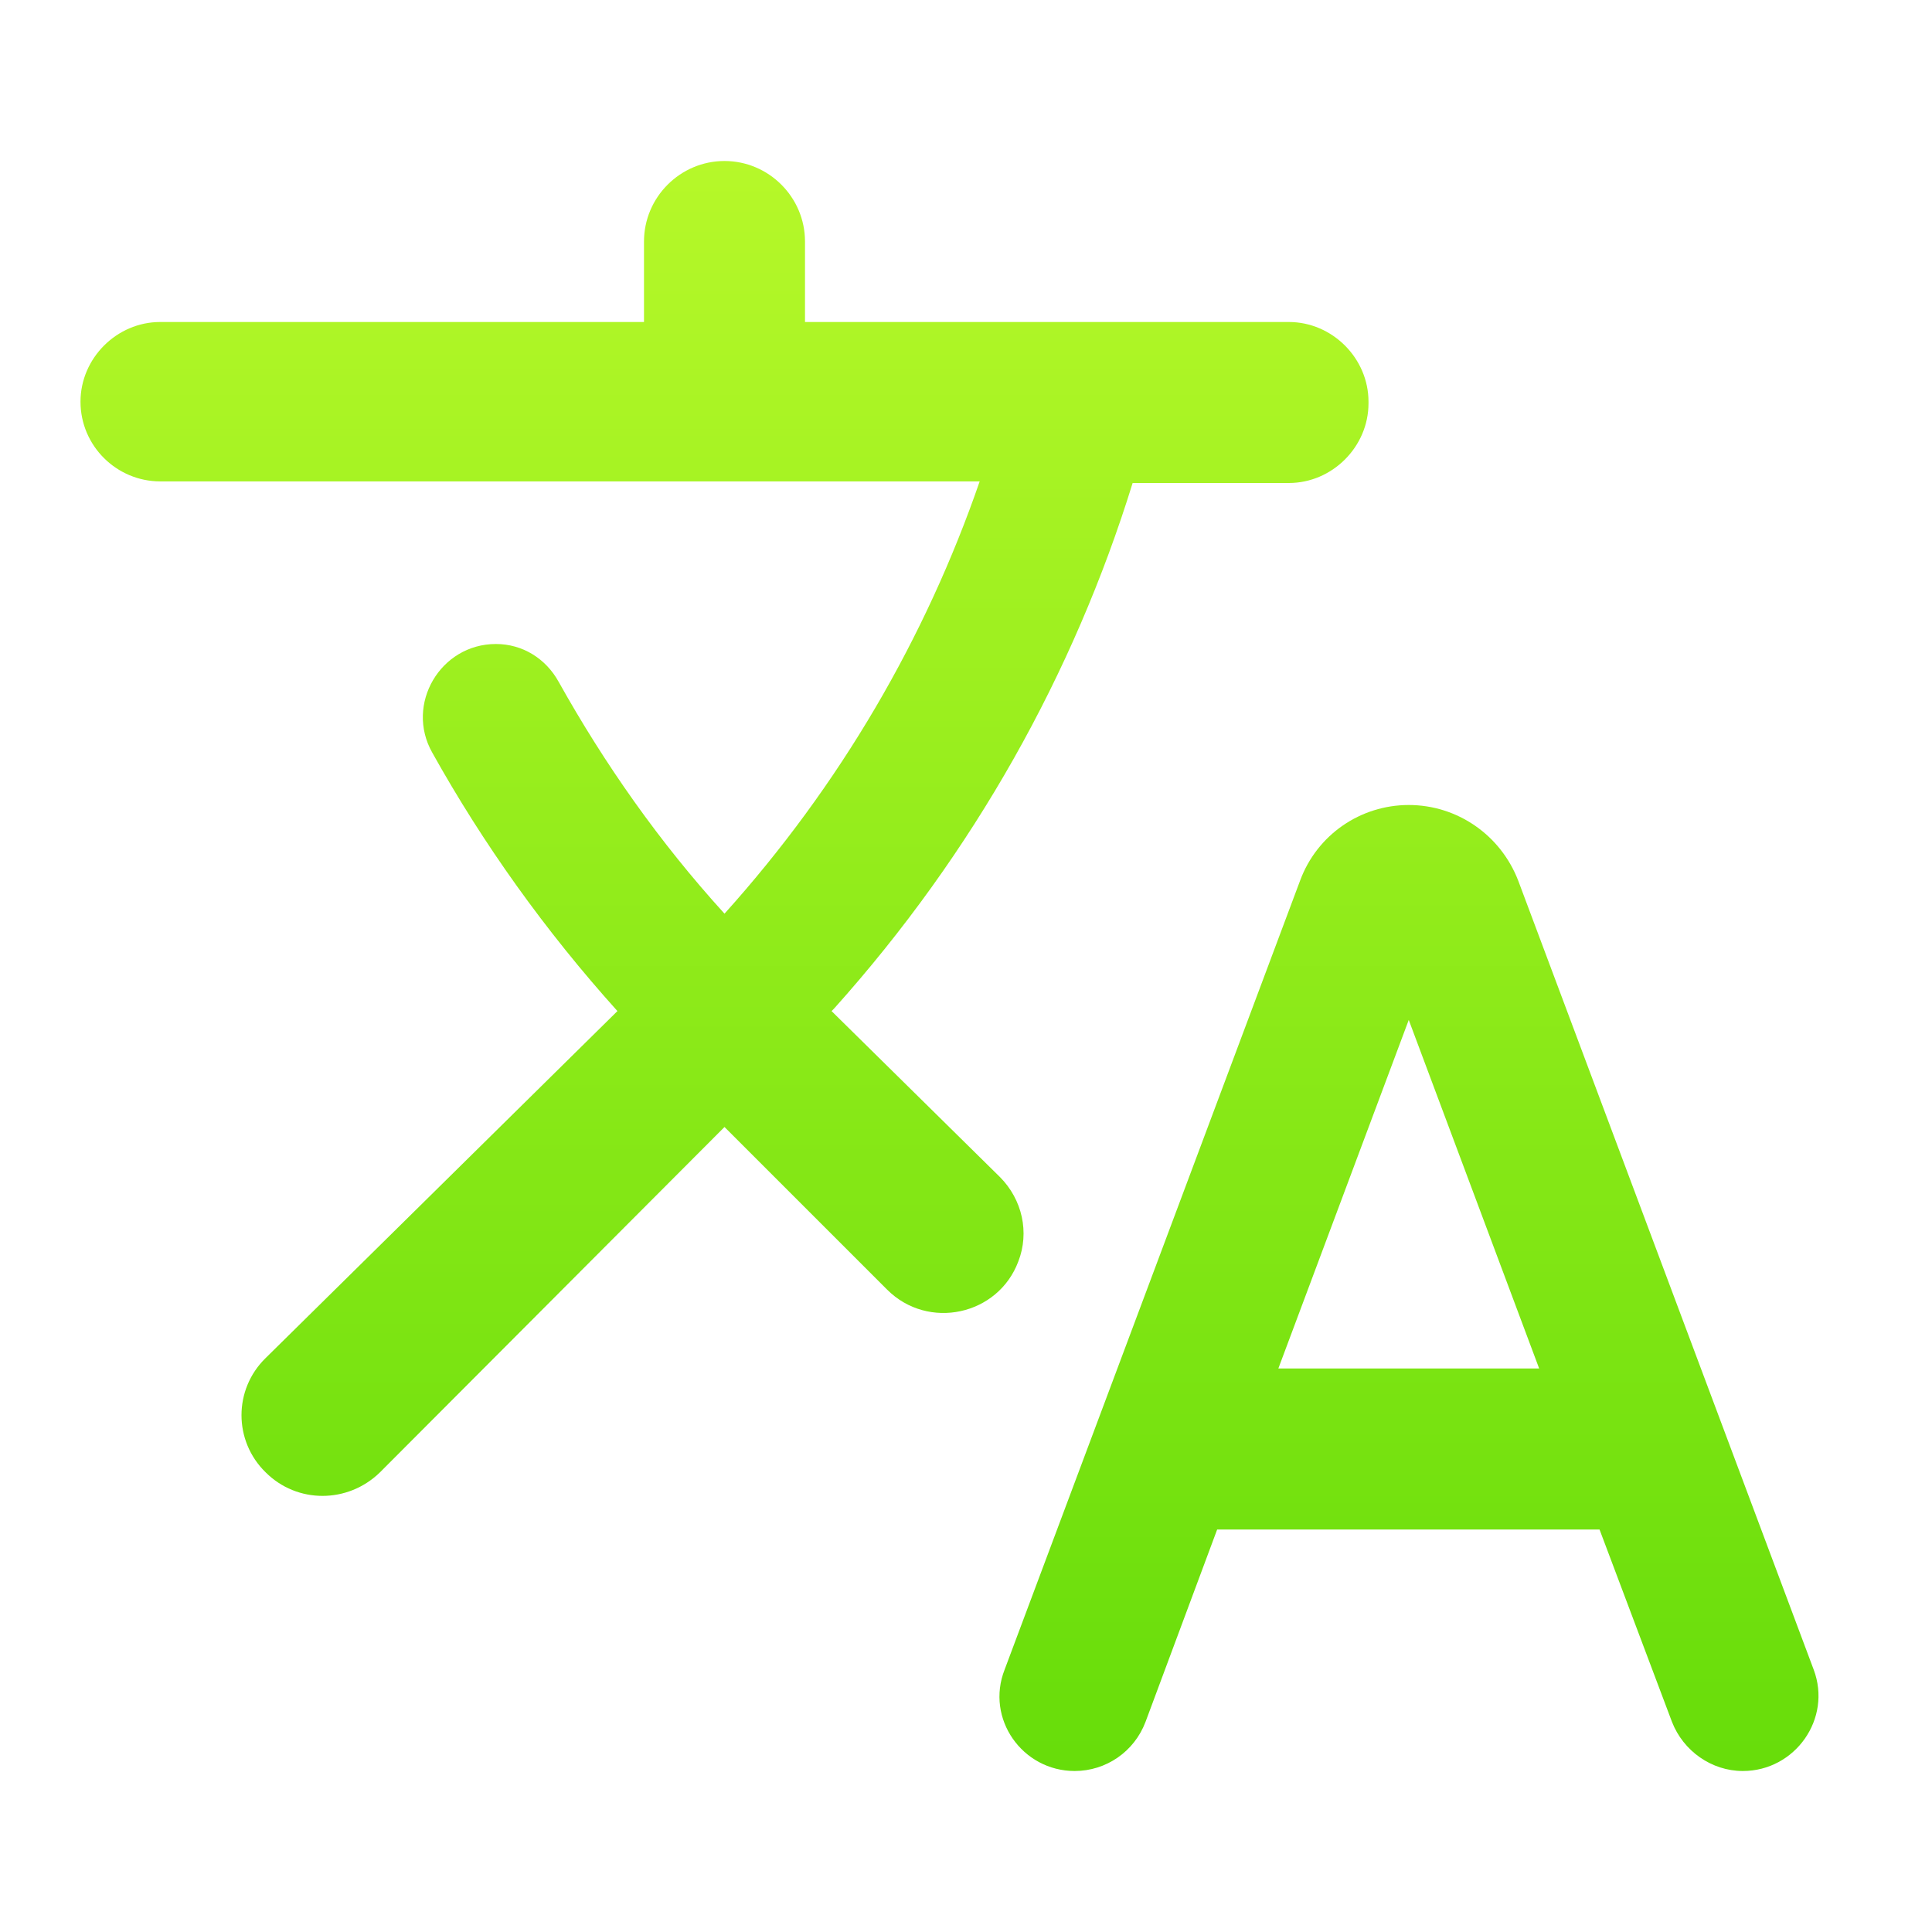
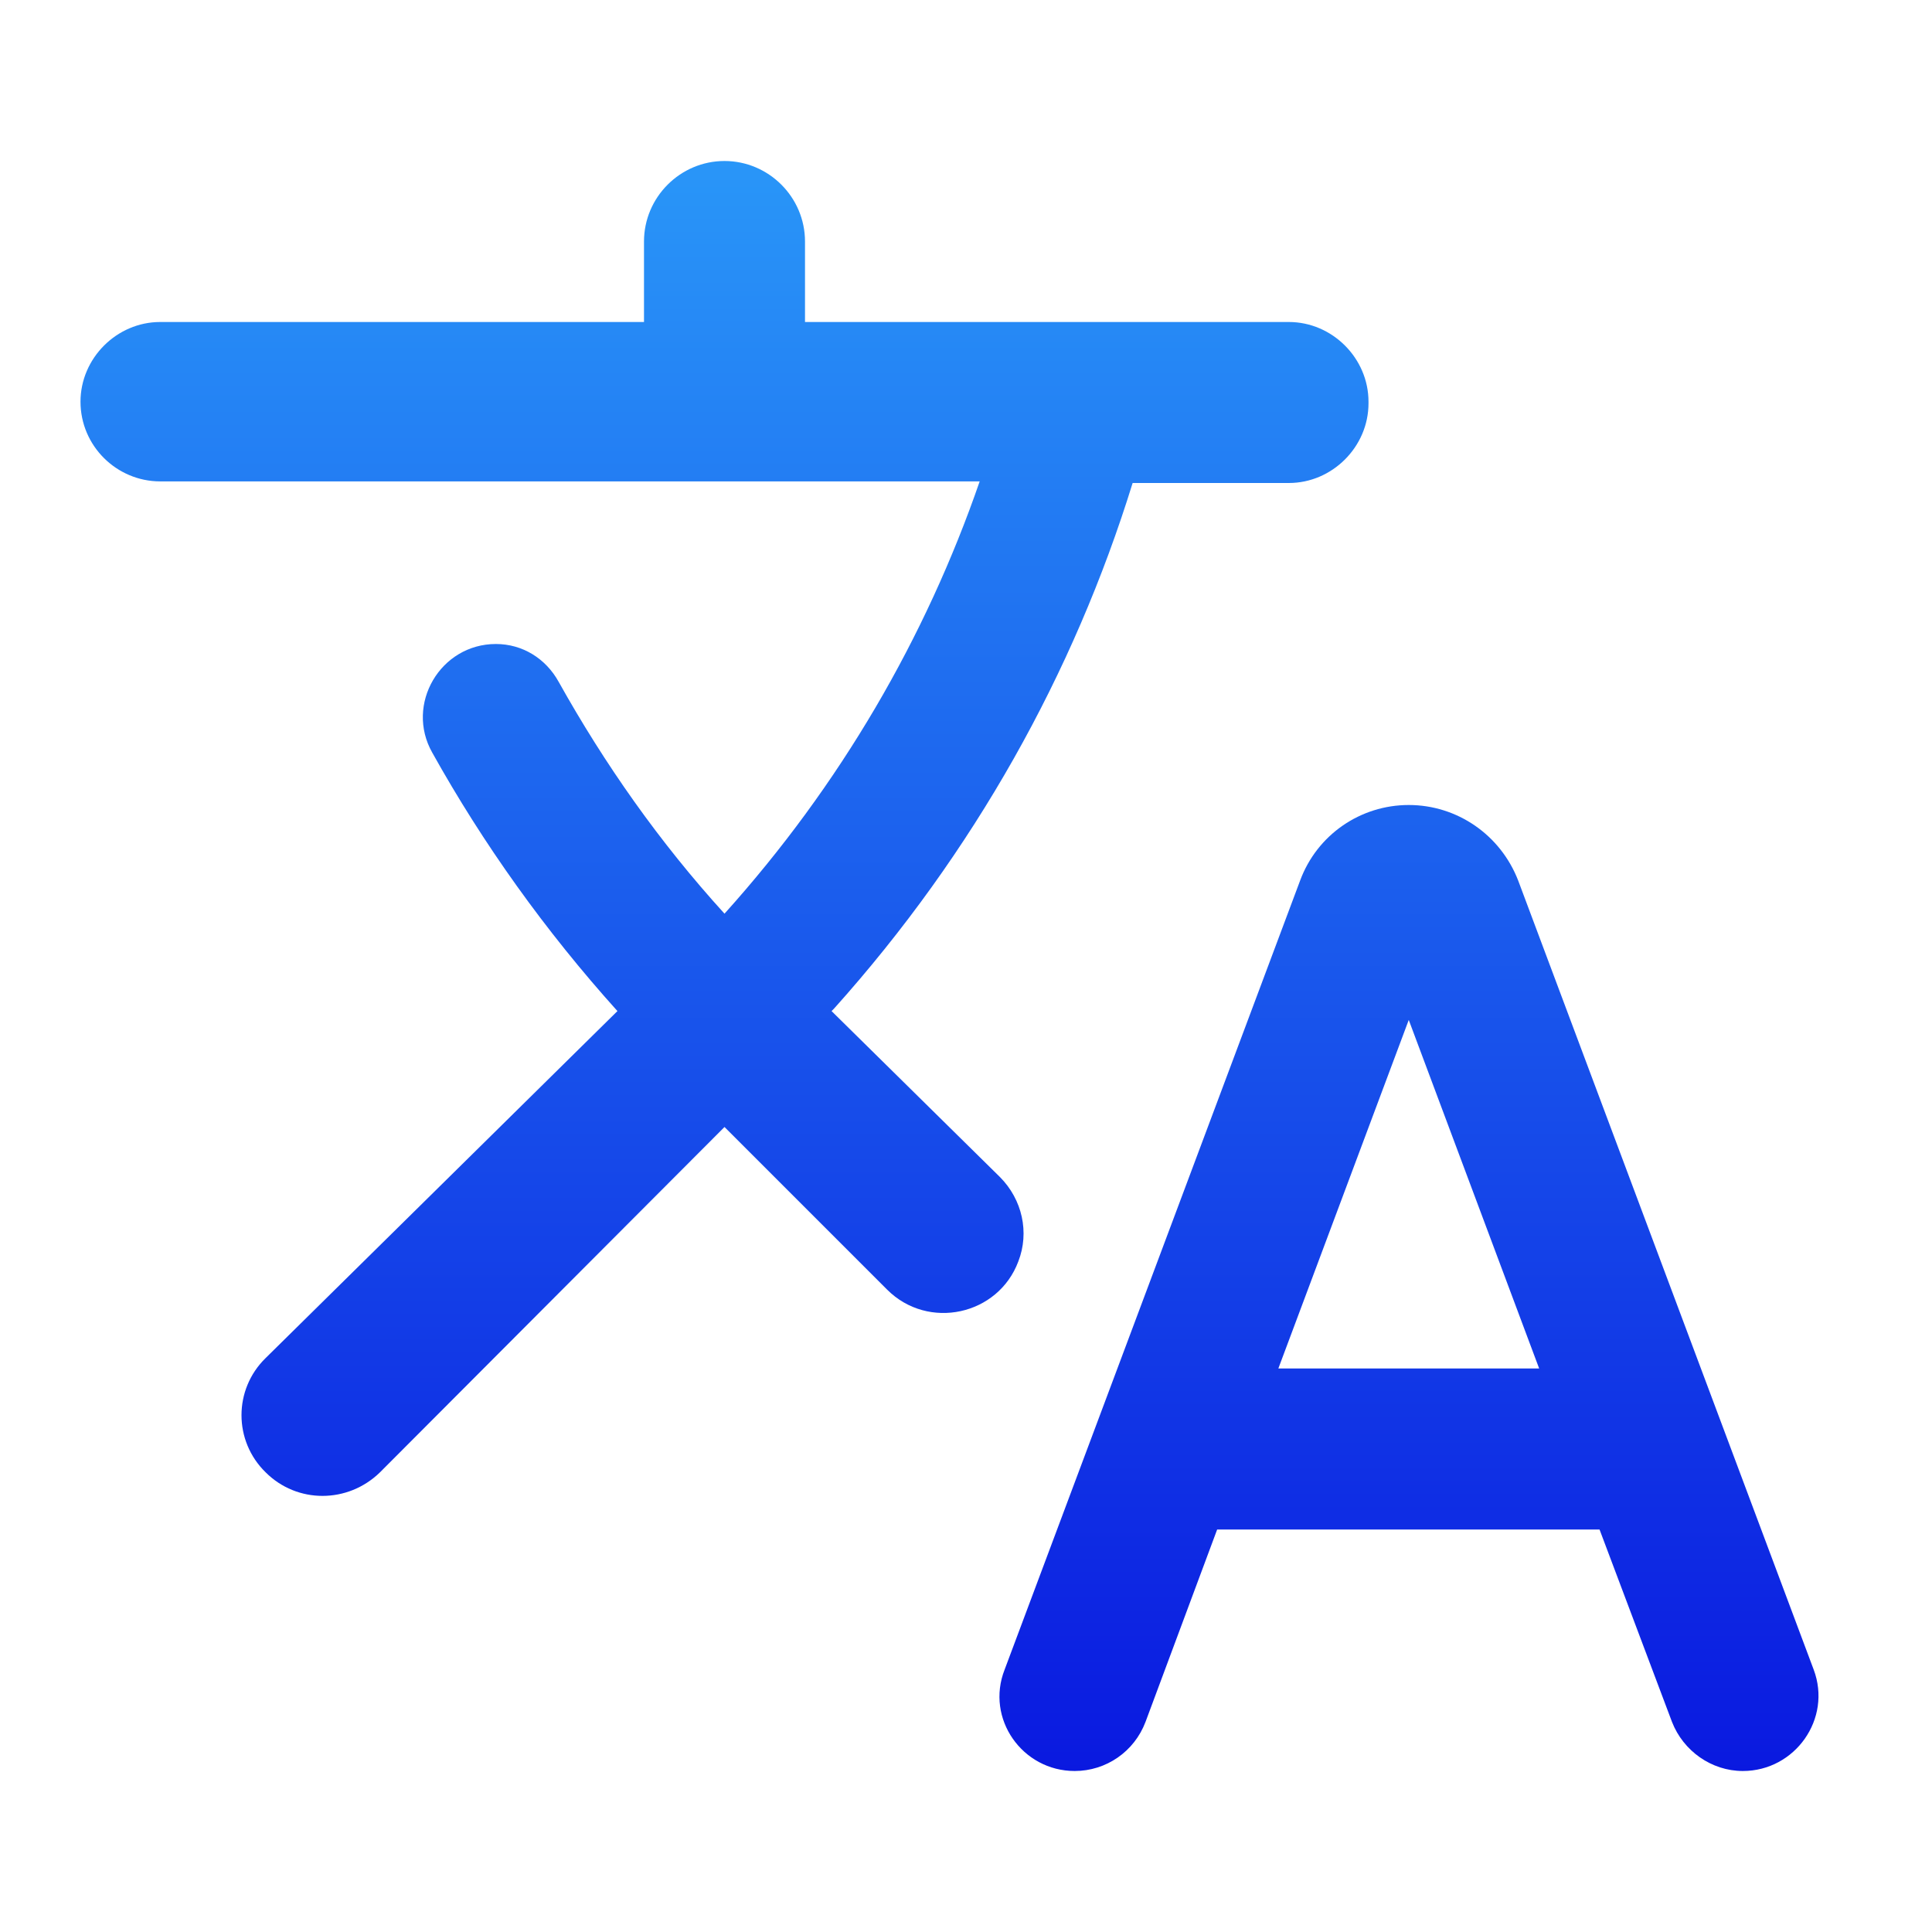
<svg xmlns="http://www.w3.org/2000/svg" width="24" height="24" viewBox="0 0 24 24" fill="none">
  <path d="M12.65 15.67C12.79 15.31 12.7 14.9 12.42 14.62L10.33 12.56L10.36 12.53C12.1 10.59 13.34 8.36 14.07 6H16.01C16.55 6 17 5.55 17 5.01V4.99C17 4.45 16.55 4 16.01 4H10V3C10 2.45 9.55 2 9 2C8.45 2 8 2.45 8 3V4H1.99C1.45 4 1 4.45 1 4.99C1 5.54 1.45 5.98 1.99 5.98H12.17C11.5 7.92 10.44 9.75 9 11.35C8.19 10.46 7.51 9.49 6.94 8.47C6.78 8.18 6.49 8 6.16 8C5.47 8 5.03 8.75 5.37 9.35C6 10.48 6.77 11.56 7.67 12.56L3.3 16.87C2.9 17.26 2.9 17.9 3.3 18.29C3.69 18.68 4.32 18.68 4.72 18.29L9 14L11.02 16.02C11.53 16.53 12.4 16.34 12.65 15.67V15.67ZM17.5 10C16.9 10 16.36 10.37 16.15 10.94L12.48 20.74C12.24 21.35 12.7 22 13.35 22C13.74 22 14.09 21.76 14.23 21.39L15.12 19H19.87L20.77 21.39C20.91 21.75 21.26 22 21.65 22C22.3 22 22.76 21.35 22.53 20.74L18.86 10.94C18.64 10.37 18.1 10 17.5 10V10ZM15.88 17L17.5 12.67L19.12 17H15.88V17Z" fill="url(#paint0_linear)" />
  <defs>
    <linearGradient id="paint0_linear" x1="11.795" y1="2" x2="11.795" y2="22" gradientUnits="userSpaceOnUse">
-       <stop stop-color="#B6F829" />
-       <stop offset="1" stop-color="#67DD0A" />
+       <stop stop-color="#2996f8" />
+       <stop offset="1" stop-color="#0a19e0" />
    </linearGradient>
  </defs>
</svg>
